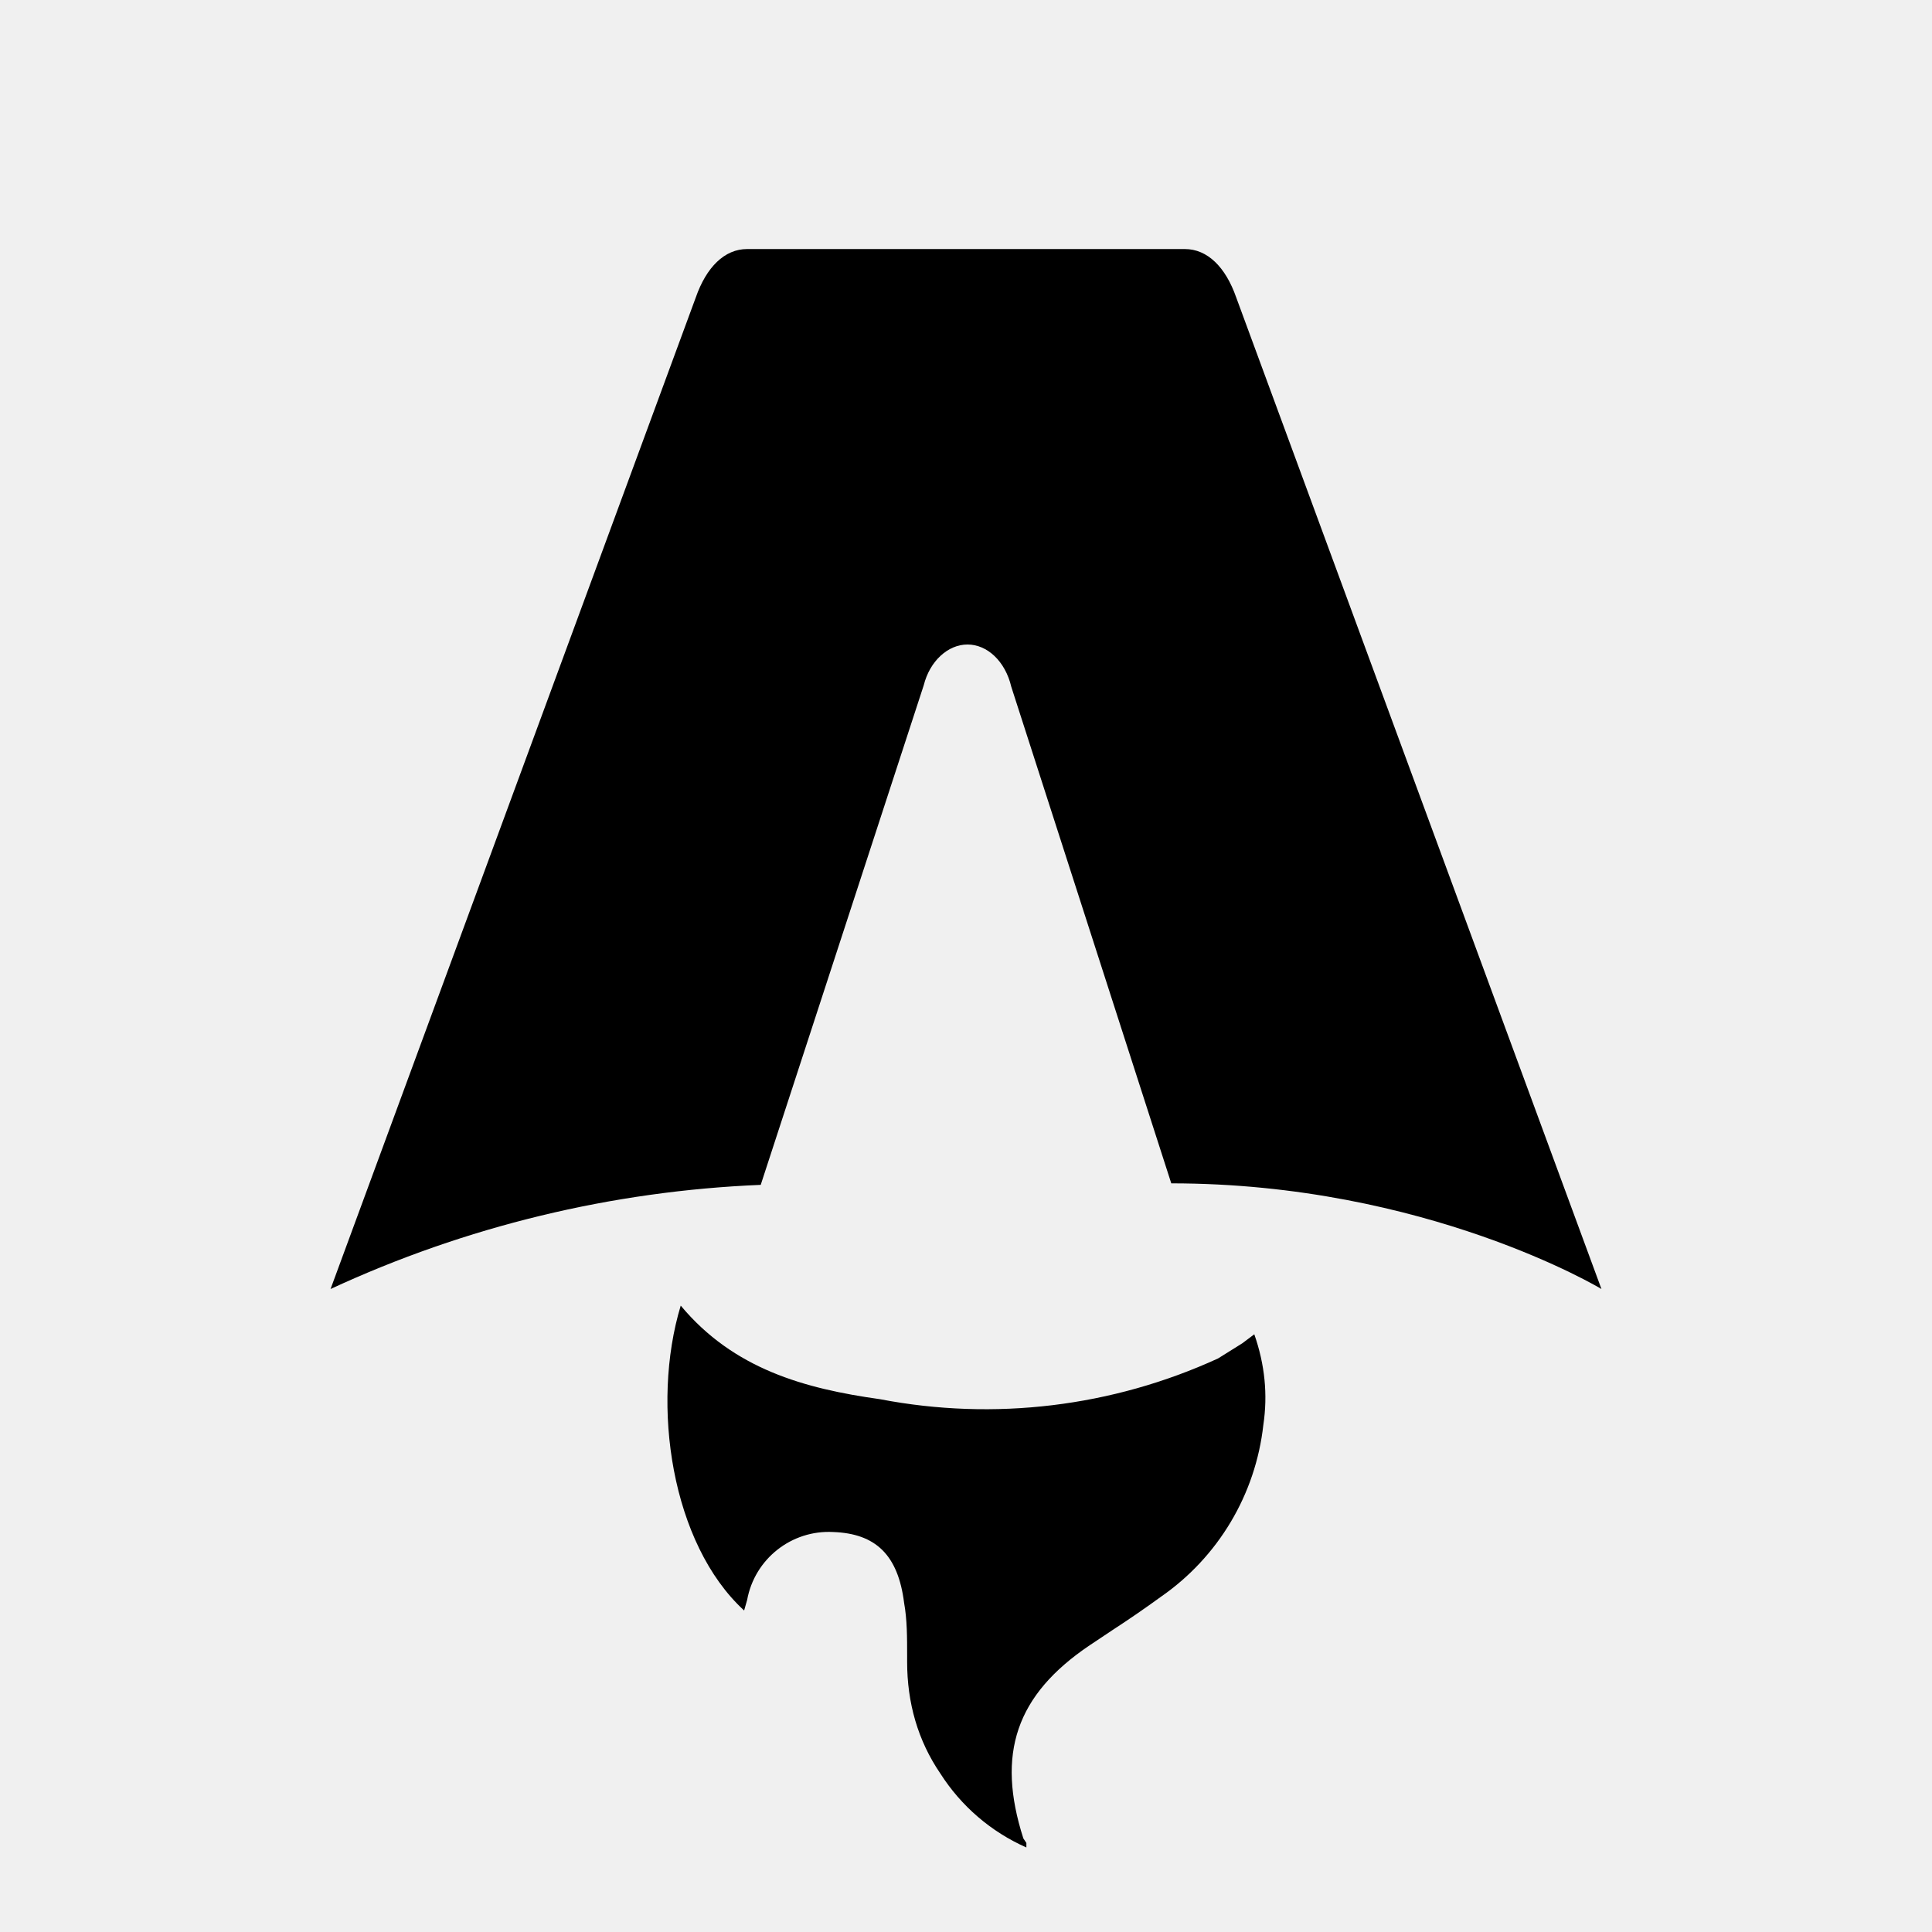
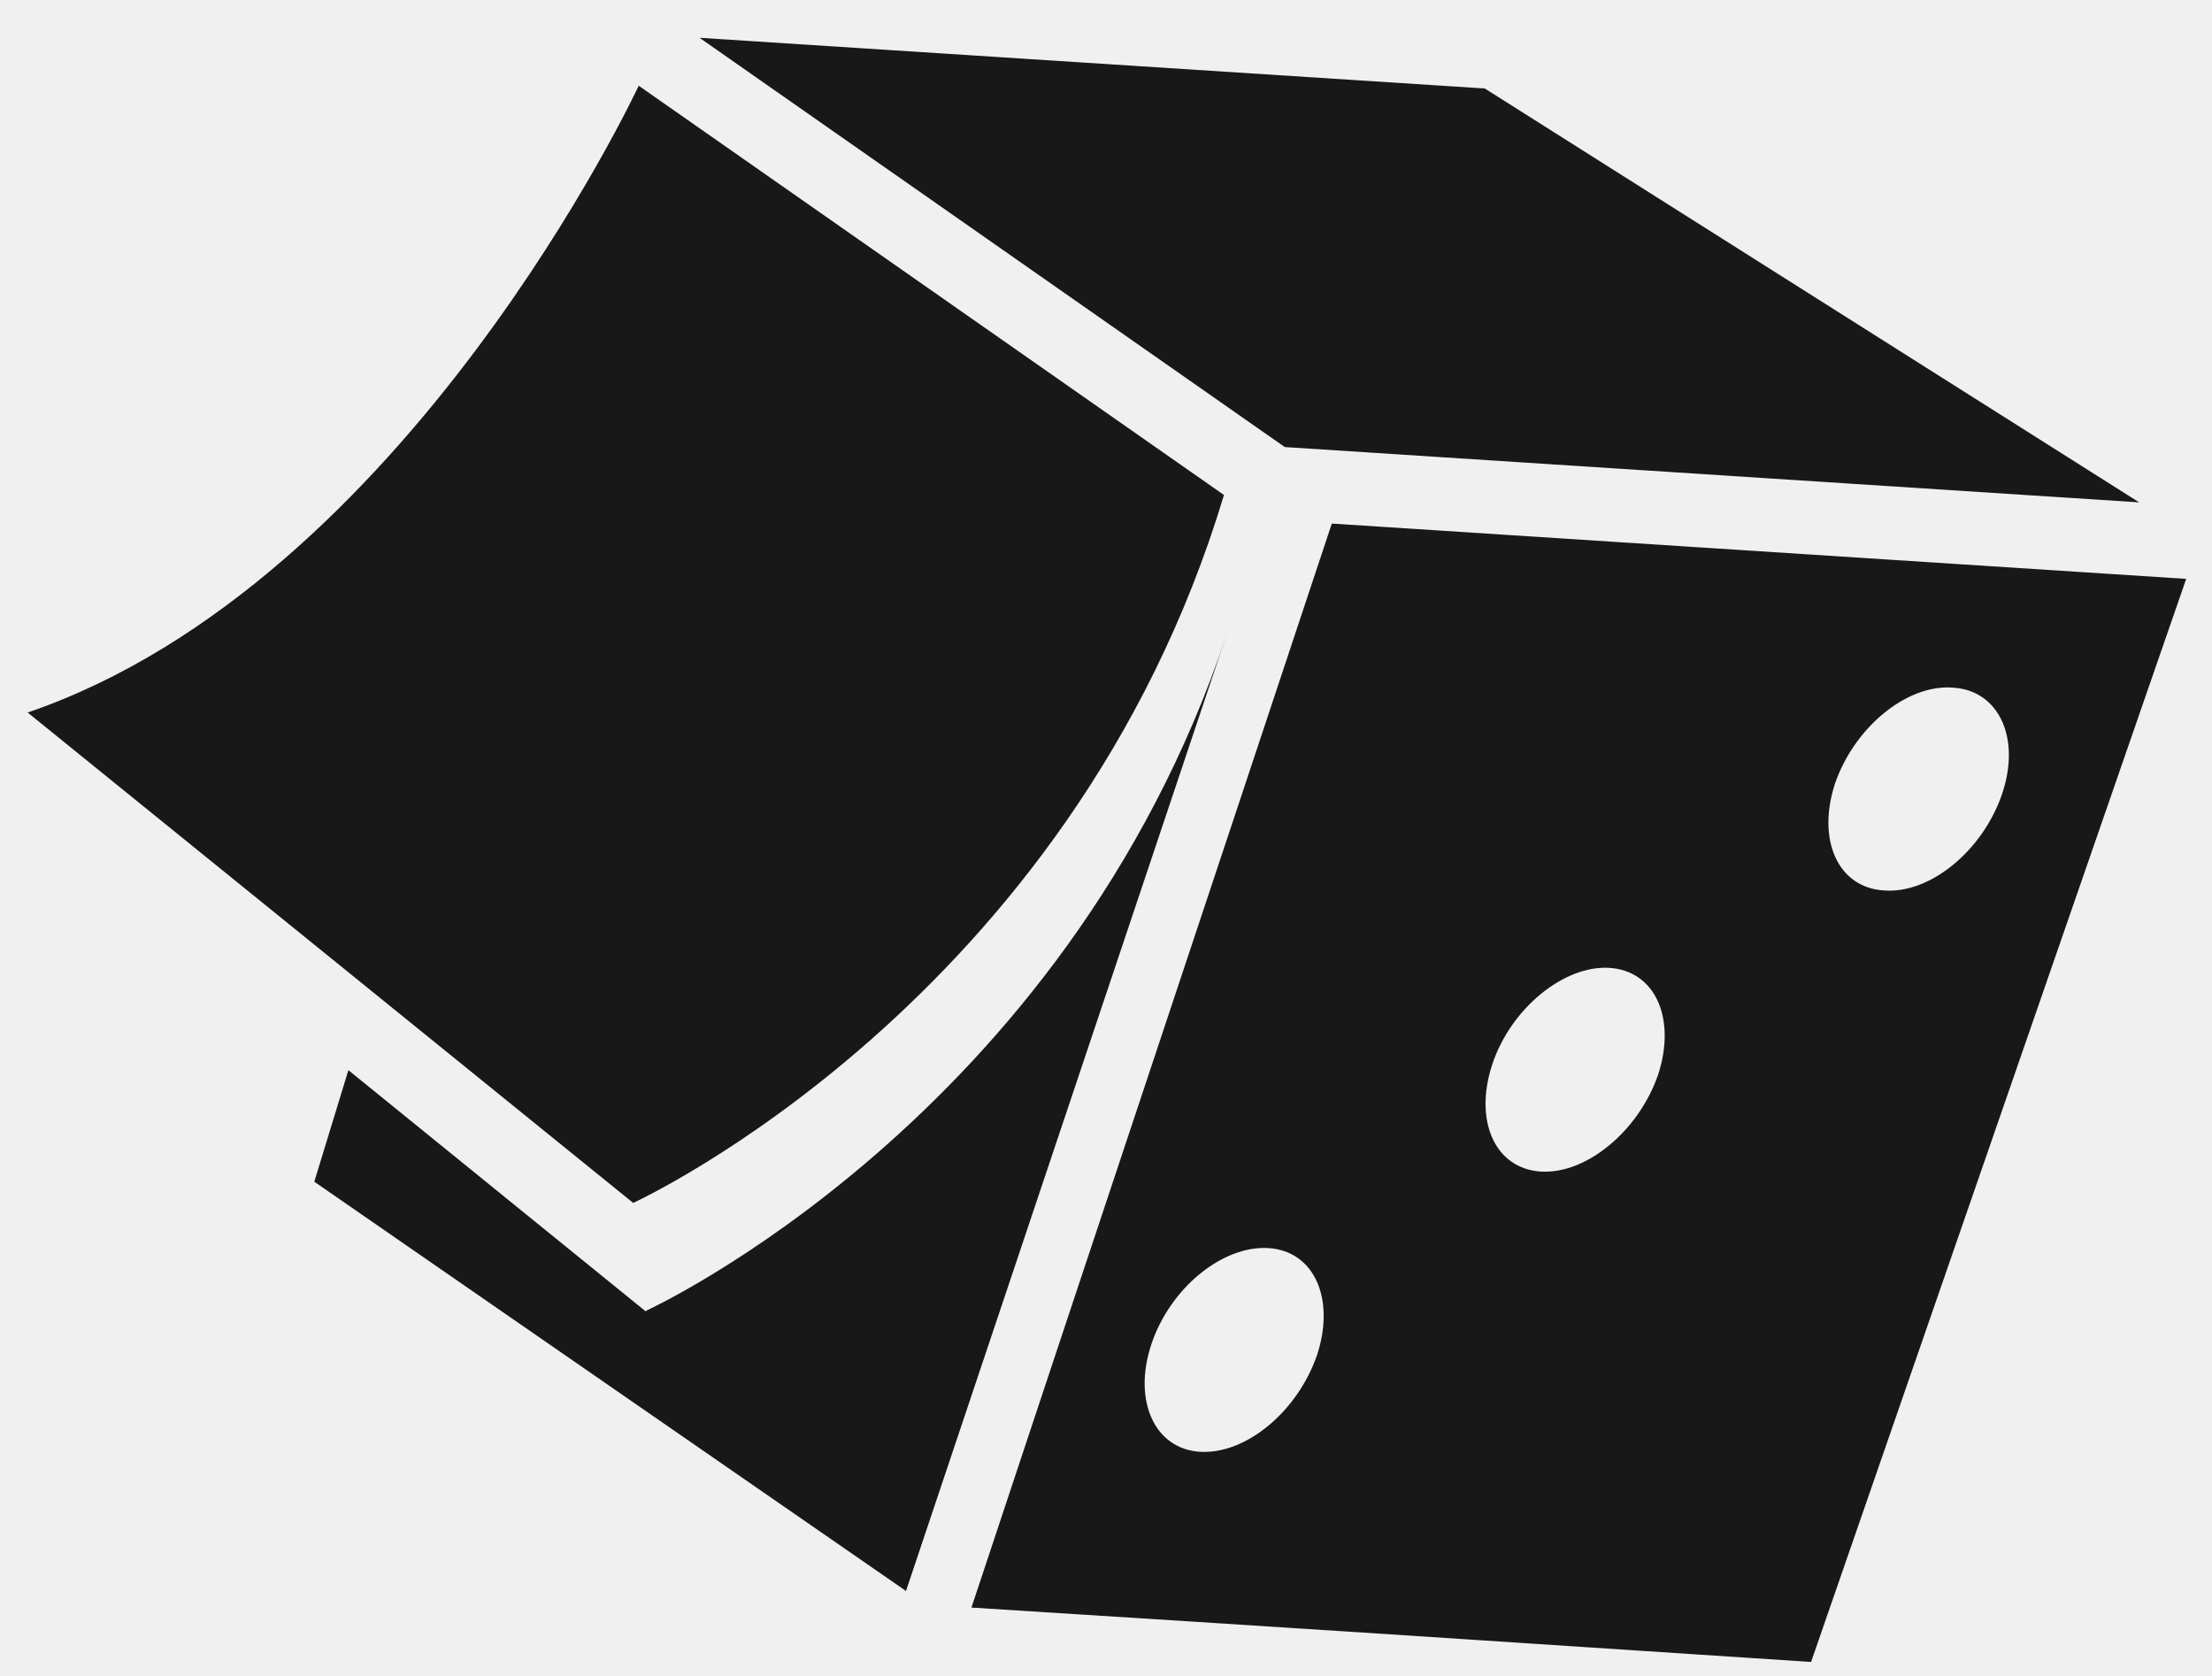
- <svg xmlns="http://www.w3.org/2000/svg" fill="none" viewBox="0 0 128 128">
-   <path d="M50.4 78.5a75.1 75.1 0 0 0-28.5 6.9l24.2-65.7c.7-2 1.9-3.2 3.4-3.2h29c1.5 0 2.7 1.2 3.4 3.2l24.2 65.7s-11.6-7-28.5-7L67 45.5c-.4-1.7-1.6-2.8-2.9-2.8-1.3 0-2.5 1.1-2.9 2.7L50.4 78.5Zm-1.1 28.2Zm-4.2-20.2c-2 6.6-.6 15.8 4.2 20.2a17.5 17.5 0 0 1 .2-.7 5.5 5.5 0 0 1 5.7-4.5c2.8.1 4.3 1.5 4.7 4.7.2 1.1.2 2.3.2 3.5v.4c0 2.7.7 5.2 2.2 7.4a13 13 0 0 0 5.7 4.9v-.3l-.2-.3c-1.8-5.6-.5-9.5 4.4-12.8l1.5-1a73 73 0 0 0 3.2-2.2 16 16 0 0 0 6.8-11.4c.3-2 .1-4-.6-6l-.8.6-1.6 1a37 37 0 0 1-22.4 2.7c-5-.7-9.7-2-13.2-6.2Z" />
+ <svg xmlns="http://www.w3.org/2000/svg" version="1.1" viewBox="0 0 24 18.18">
+   <path d="M14.45 5.68c-1.56 4.7-2.35 7.06-3.91 11.76 3.64.23 5.47.35 9.11.59 1.63-4.7 2.44-7.05 4.07-11.75l-9.27-.6Zm-1.43 10.07c-.49-.03-.73-.55-.53-1.16.2-.61.77-1.08 1.27-1.05.5.03.73.55.53 1.16-.21.61-.77 1.08-1.27 1.05Zm3.7-3.04c-.5-.03-.73-.55-.53-1.16s.78-1.08 1.27-1.05c.5.03.73.55.53 1.16-.21.61-.78 1.08-1.27 1.05Zm3.72-3.05c-.5-.03-.73-.55-.53-1.16.21-.61.78-1.08 1.28-1.04.5.03.74.55.53 1.16-.21.61-.78 1.08-1.28 1.04ZM6.93.93S4.42 6.32.3 7.73l6.57 5.32s4.75-2.17 6.41-7.68L6.93.93ZM7.59.41l8.52.55 7.1 4.49-9.27-.6L7.59.41z" />
+   <path d="m7.01 14.23-3.23-2.62-.37 1.21 6.42 4.44 3.48-10.38c-1.75 5.26-6.3 7.34-6.3 7.34Z" />
  <style>
-         path { fill: #000; }
-         @media (prefers-color-scheme: dark) {
-             path { fill: #FFF; }
-         }
-     </style>
+     path { fill: #181818; }
+     @media (prefers-color-scheme: dark) {
+         path { fill: #FFF; }
+     }
+ </style>
</svg>
